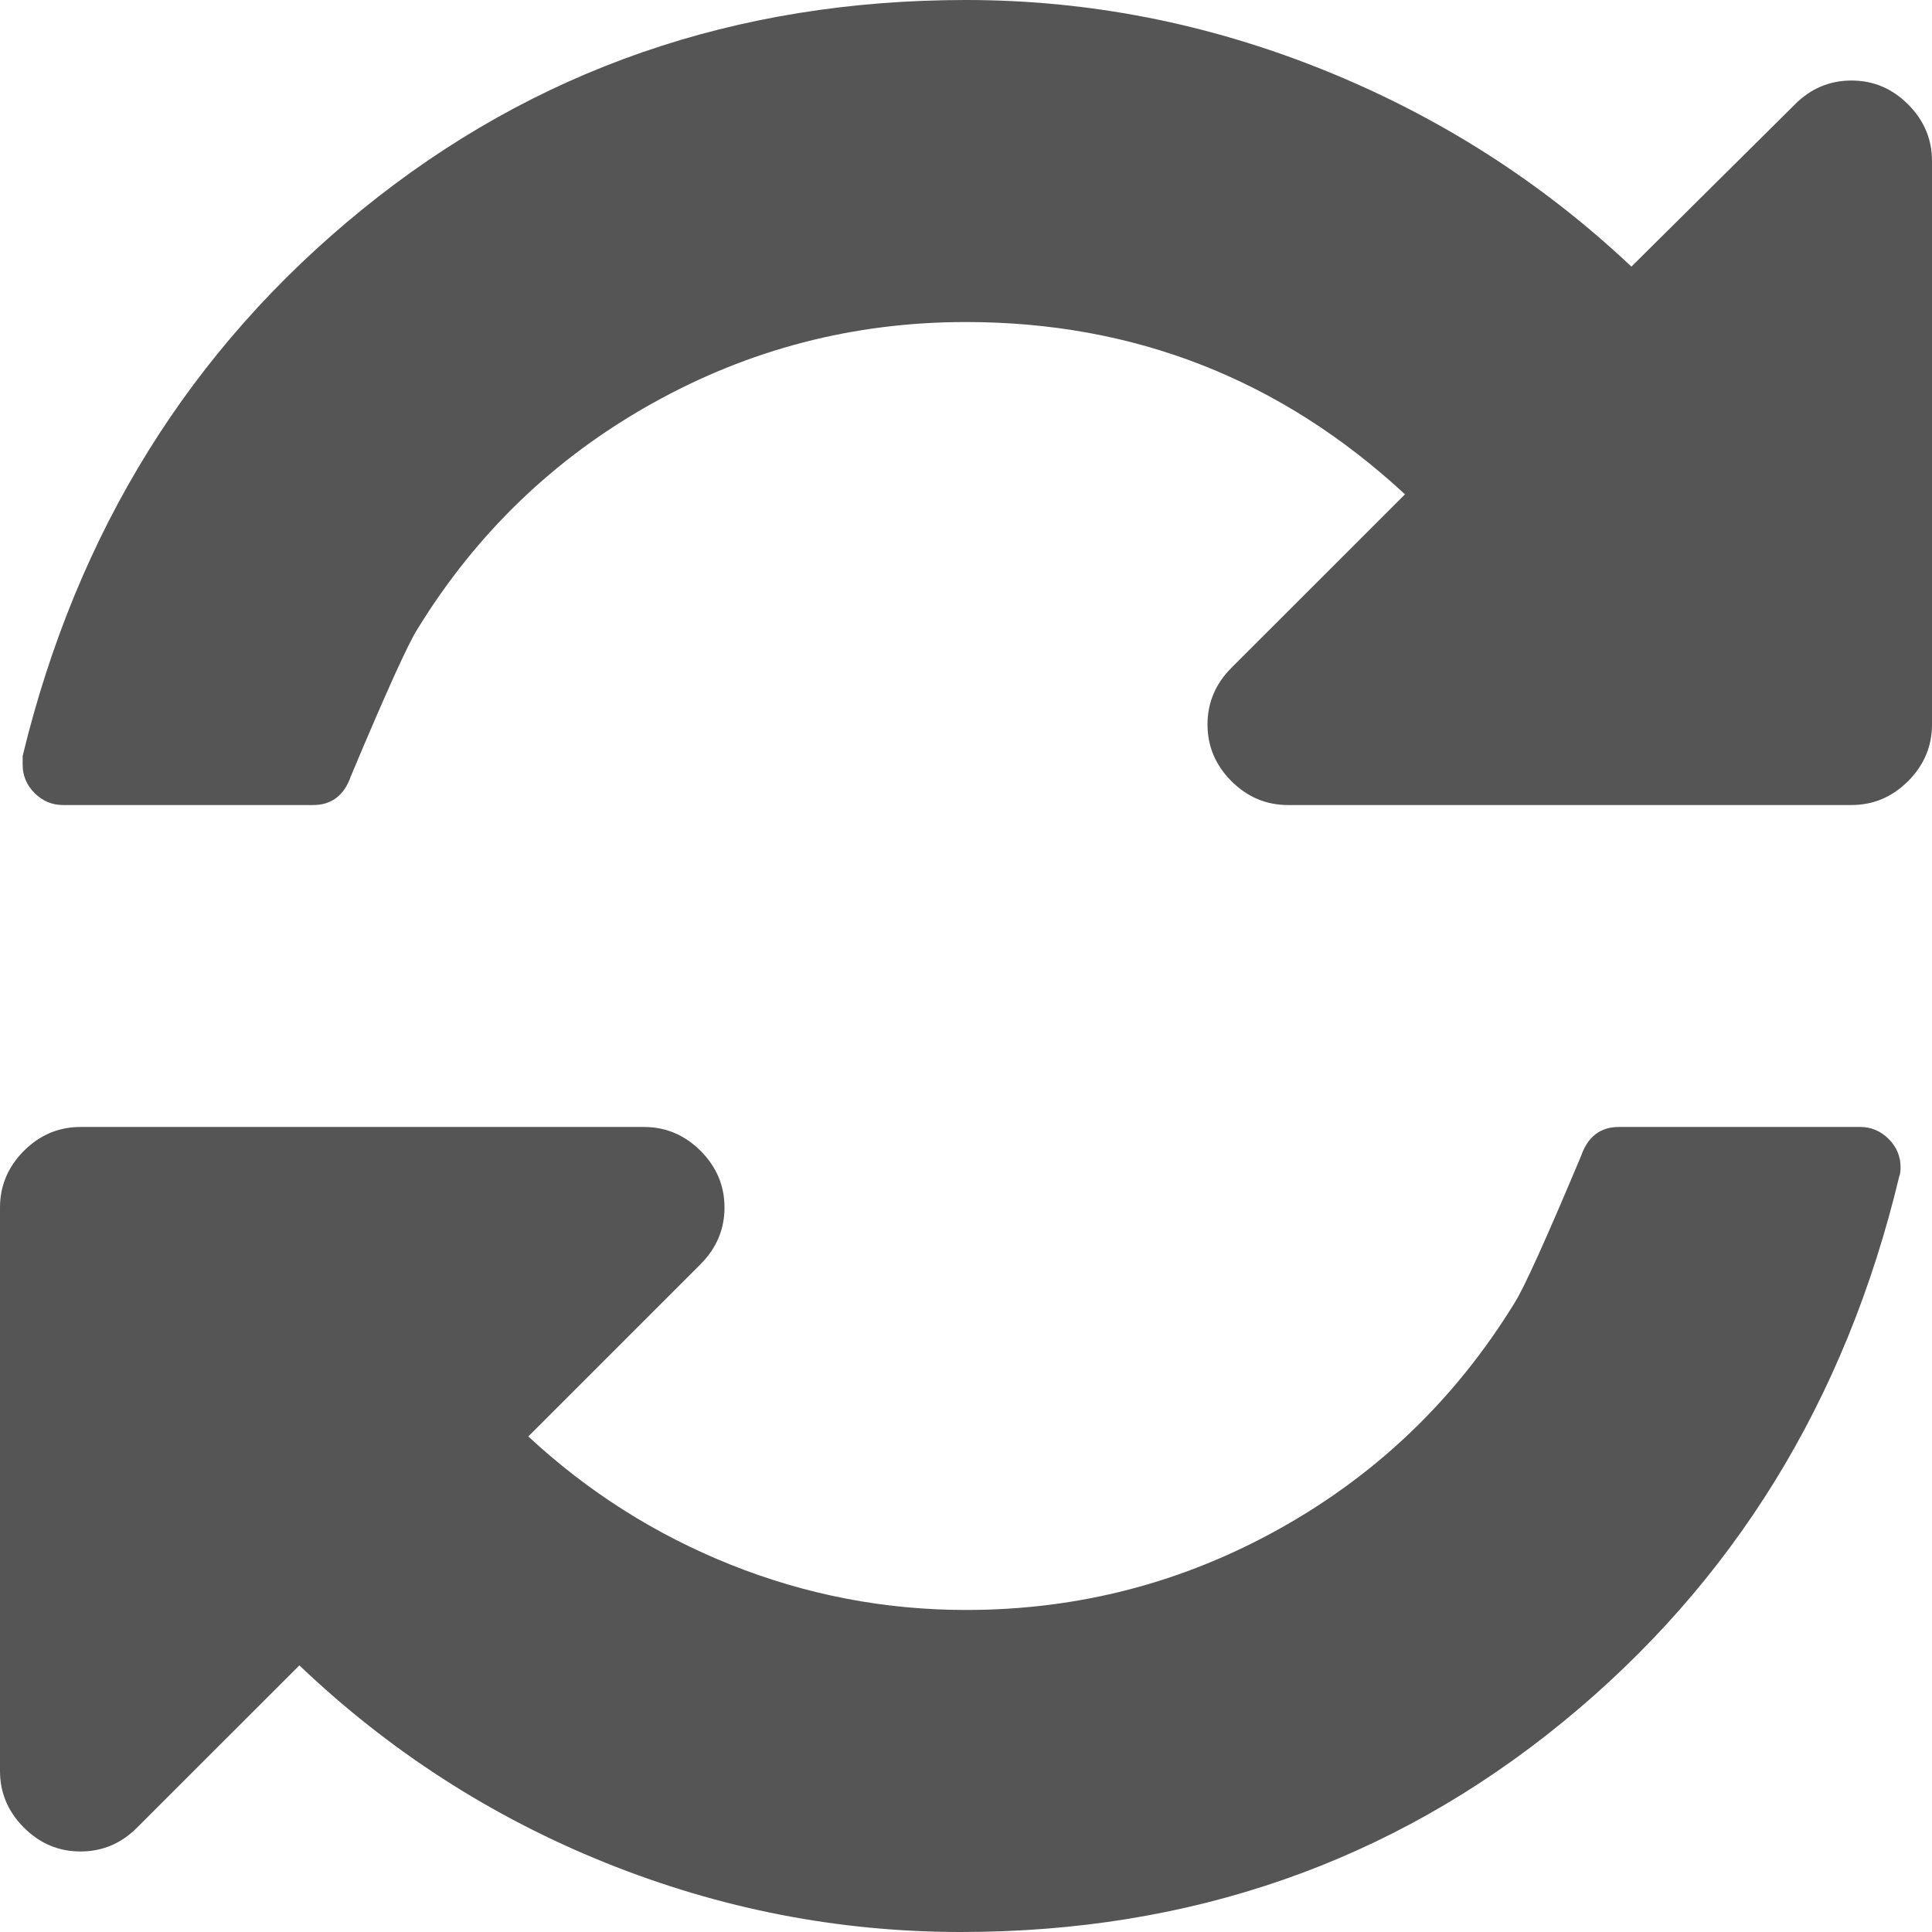
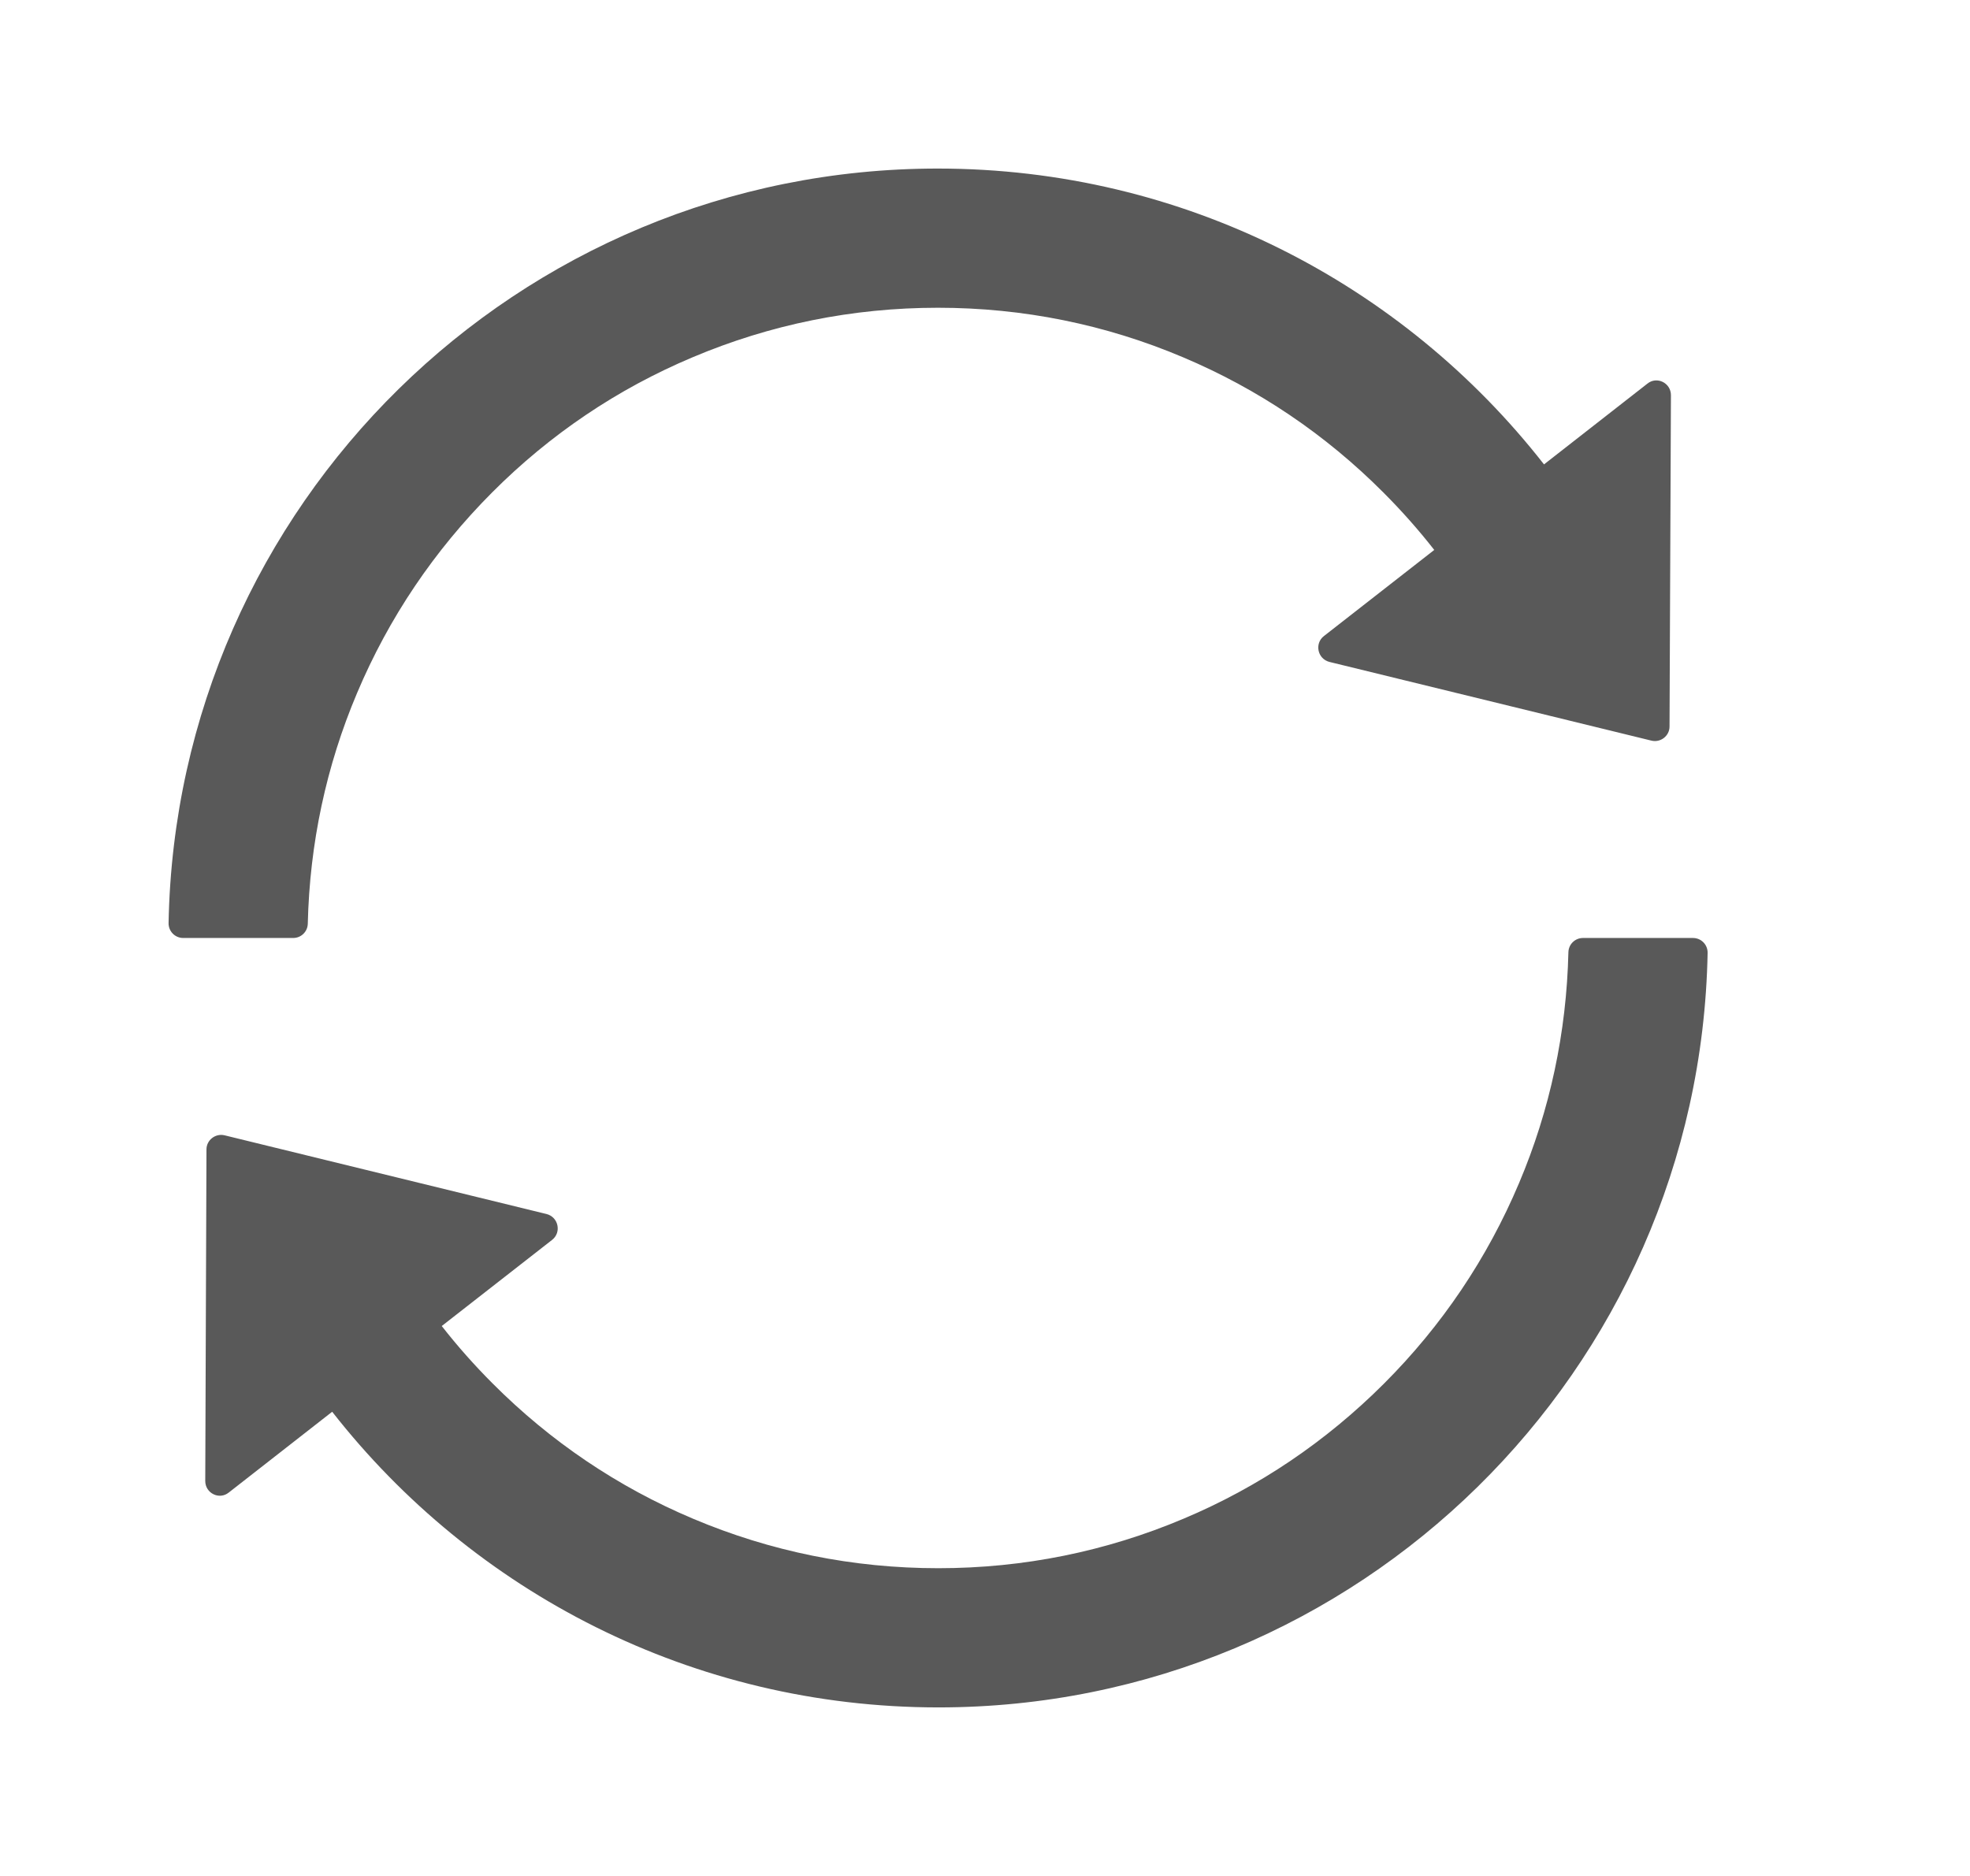
- <svg xmlns="http://www.w3.org/2000/svg" version="1.1" width="22px" height="22px">
-   <g transform="matrix(1 0 0 1 -1641 -22 )">
-     <path d="M 21.506 12.969  C 21.597 13.06  21.642 13.168  21.642 13.292  C 21.642 13.339  21.637 13.373  21.628 13.392  C 21.016 15.951  19.737 18.025  17.789 19.615  C 15.841 21.205  13.559 22  10.943 22  C 9.549 22  8.2 21.737  6.896 21.212  C 5.593 20.687  4.431 19.938  3.409 18.964  L 1.561 20.811  C 1.38 20.993  1.165 21.083  0.917 21.083  C 0.668 21.083  0.454 20.993  0.272 20.811  C 0.091 20.63  0 20.415  0 20.167  L 0 13.75  C 0 13.502  0.091 13.287  0.272 13.105  C 0.454 12.924  0.668 12.833  0.917 12.833  L 7.333 12.833  C 7.582 12.833  7.796 12.924  7.978 13.105  C 8.159 13.287  8.25 13.502  8.25 13.75  C 8.25 13.998  8.159 14.213  7.978 14.395  L 6.016 16.357  C 6.694 16.987  7.462 17.474  8.322 17.818  C 9.181 18.161  10.074 18.333  11 18.333  C 12.28 18.333  13.473 18.023  14.581 17.402  C 15.688 16.782  16.576 15.927  17.245 14.839  C 17.35 14.676  17.603 14.118  18.004 13.163  C 18.08 12.943  18.224 12.833  18.434 12.833  L 21.184 12.833  C 21.308 12.833  21.415 12.879  21.506 12.969  Z M 21.728 1.189  C 21.909 1.37  22 1.585  22 1.833  L 22 8.25  C 22 8.498  21.909 8.713  21.728 8.895  C 21.546 9.076  21.332 9.167  21.083 9.167  L 14.667 9.167  C 14.418 9.167  14.204 9.076  14.022 8.895  C 13.841 8.713  13.75 8.498  13.75 8.25  C 13.75 8.002  13.841 7.787  14.022 7.605  L 15.999 5.629  C 14.586 4.321  12.919 3.667  11 3.667  C 9.72 3.667  8.527 3.977  7.419 4.598  C 6.312 5.218  5.424 6.073  4.755 7.161  C 4.65 7.324  4.397 7.882  3.996 8.837  C 3.92 9.057  3.776 9.167  3.566 9.167  L 0.716 9.167  C 0.592 9.167  0.485 9.121  0.394 9.031  C 0.303 8.94  0.258 8.832  0.258 8.708  L 0.258 8.608  C 0.878 6.049  2.168 3.975  4.125 2.385  C 6.082 0.795  8.374 0  11 0  C 12.394 0  13.75 0.265  15.068 0.795  C 16.385 1.325  17.555 2.072  18.577 3.036  L 20.439 1.189  C 20.62 1.007  20.835 0.917  21.083 0.917  C 21.332 0.917  21.546 1.007  21.728 1.189  Z " fill-rule="nonzero" fill="#555555" stroke="none" transform="matrix(1 0 0 1 1641 22 )" />
+ <svg xmlns="http://www.w3.org/2000/svg" width="21px" height="20px" viewBox="0 0 21 20" version="1.1">
+   <g id="页面-1" stroke="none" stroke-width="1" fill="none" fill-rule="evenodd">
+     <g id="首页-深色-展开" transform="translate(-1224, -15)" fill="#000000">
+       <g id="sync-2" transform="translate(1224, 15)">
+         <g id="sync">
+           <rect id="矩形" fill-rule="nonzero" opacity="0" x="0" y="0" width="20" height="20" />
+           <path d="M3.281,9.848 C3.301,8.994 3.477,8.166 3.807,7.387 C4.145,6.586 4.629,5.869 5.246,5.25 C5.863,4.631 6.582,4.146 7.383,3.809 C8.211,3.459 9.09,3.281 9.998,3.281 C10.906,3.281 11.785,3.459 12.611,3.809 C13.41,4.146 14.129,4.631 14.746,5.25 C14.939,5.443 15.121,5.648 15.289,5.863 L14.113,6.781 C14.01,6.861 14.045,7.025 14.172,7.057 L17.604,7.896 C17.701,7.92 17.797,7.846 17.797,7.746 L17.812,4.213 C17.812,4.082 17.662,4.008 17.561,4.09 L16.459,4.951 C14.957,3.029 12.621,1.797 9.996,1.797 C5.521,1.797 1.881,5.383 1.797,9.84 C1.795,9.928 1.865,10 1.953,10 L3.125,10 C3.211,10 3.279,9.932 3.281,9.848 Z M18.047,10 L16.875,10 C16.789,10 16.721,10.068 16.719,10.152 C16.699,11.006 16.523,11.834 16.193,12.613 C15.855,13.414 15.371,14.133 14.754,14.75 C14.137,15.367 13.418,15.854 12.617,16.191 C11.789,16.541 10.91,16.719 10.002,16.719 C9.094,16.719 8.215,16.541 7.387,16.191 C6.588,15.854 5.869,15.369 5.252,14.75 C5.059,14.557 4.877,14.352 4.709,14.137 L5.885,13.219 C5.988,13.139 5.953,12.975 5.826,12.943 L2.395,12.104 C2.297,12.08 2.201,12.154 2.201,12.254 L2.188,15.789 C2.188,15.92 2.338,15.994 2.439,15.912 L3.541,15.051 C5.043,16.971 7.379,18.203 10.004,18.203 C14.48,18.203 18.119,14.615 18.203,10.16 C18.205,10.072 18.135,10 18.047,10 Z" id="形状" fill-opacity="0.65" />
+         </g>
+       </g>
+     </g>
  </g>
</svg>
